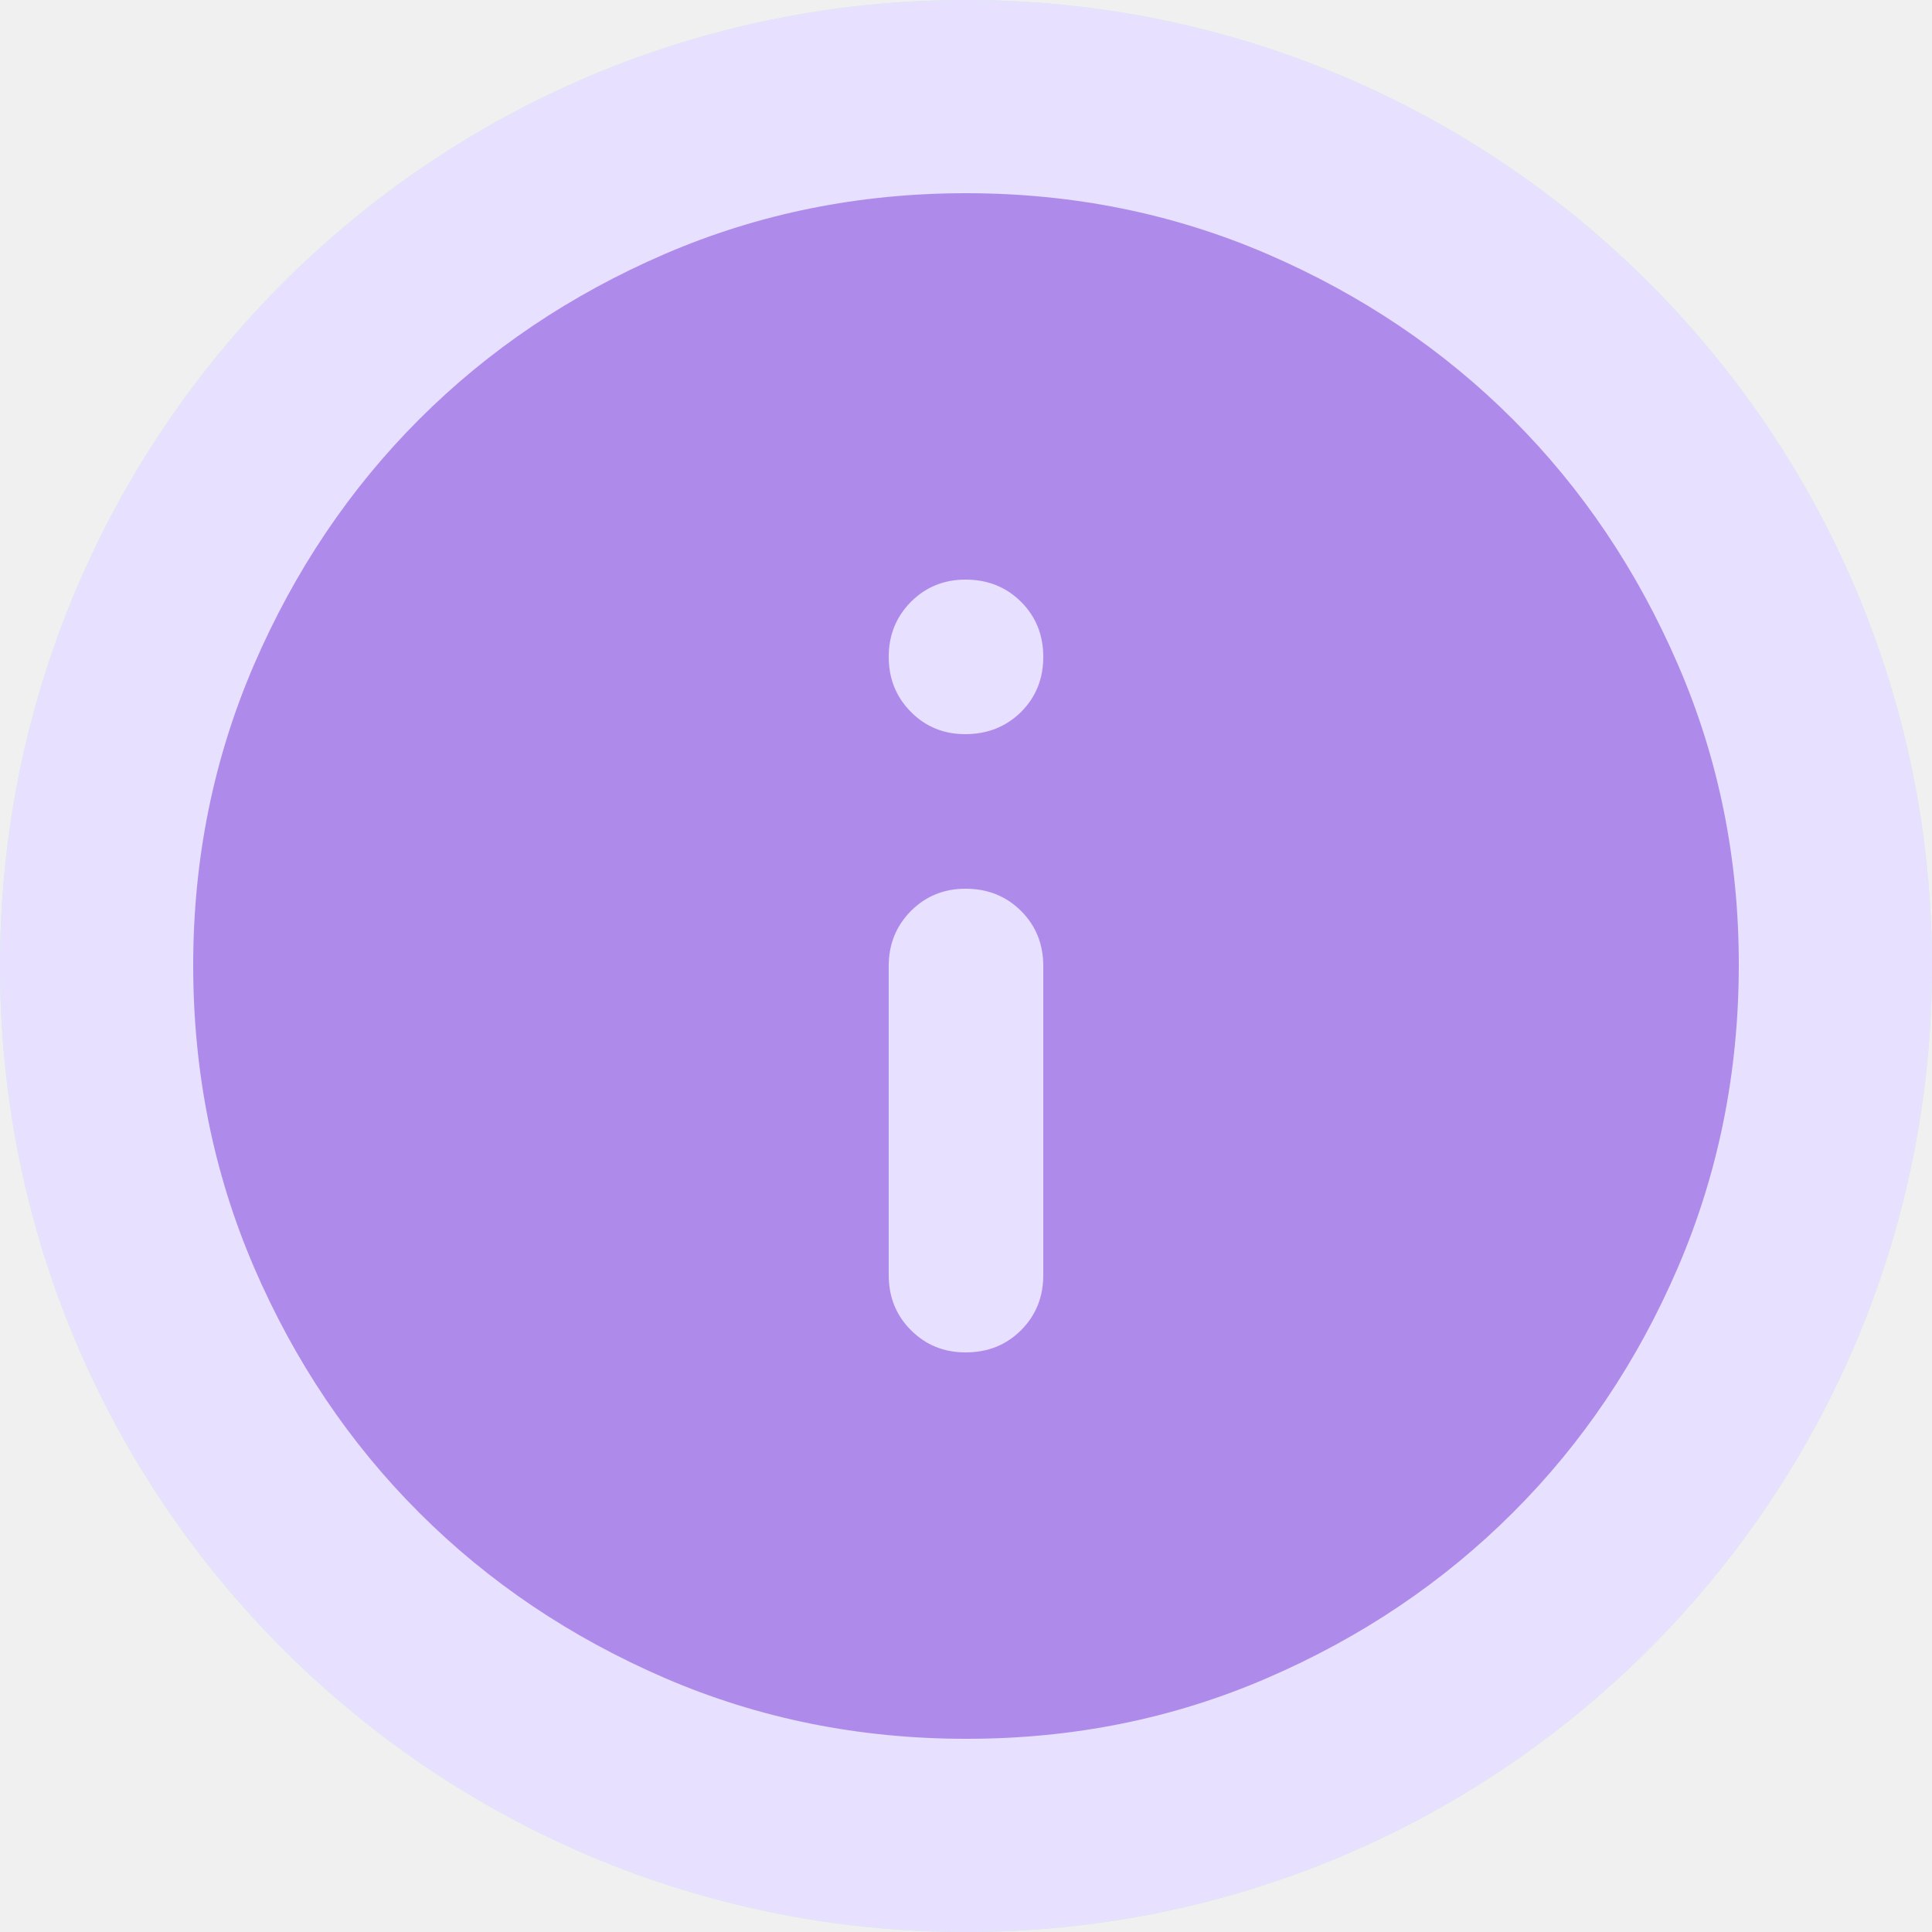
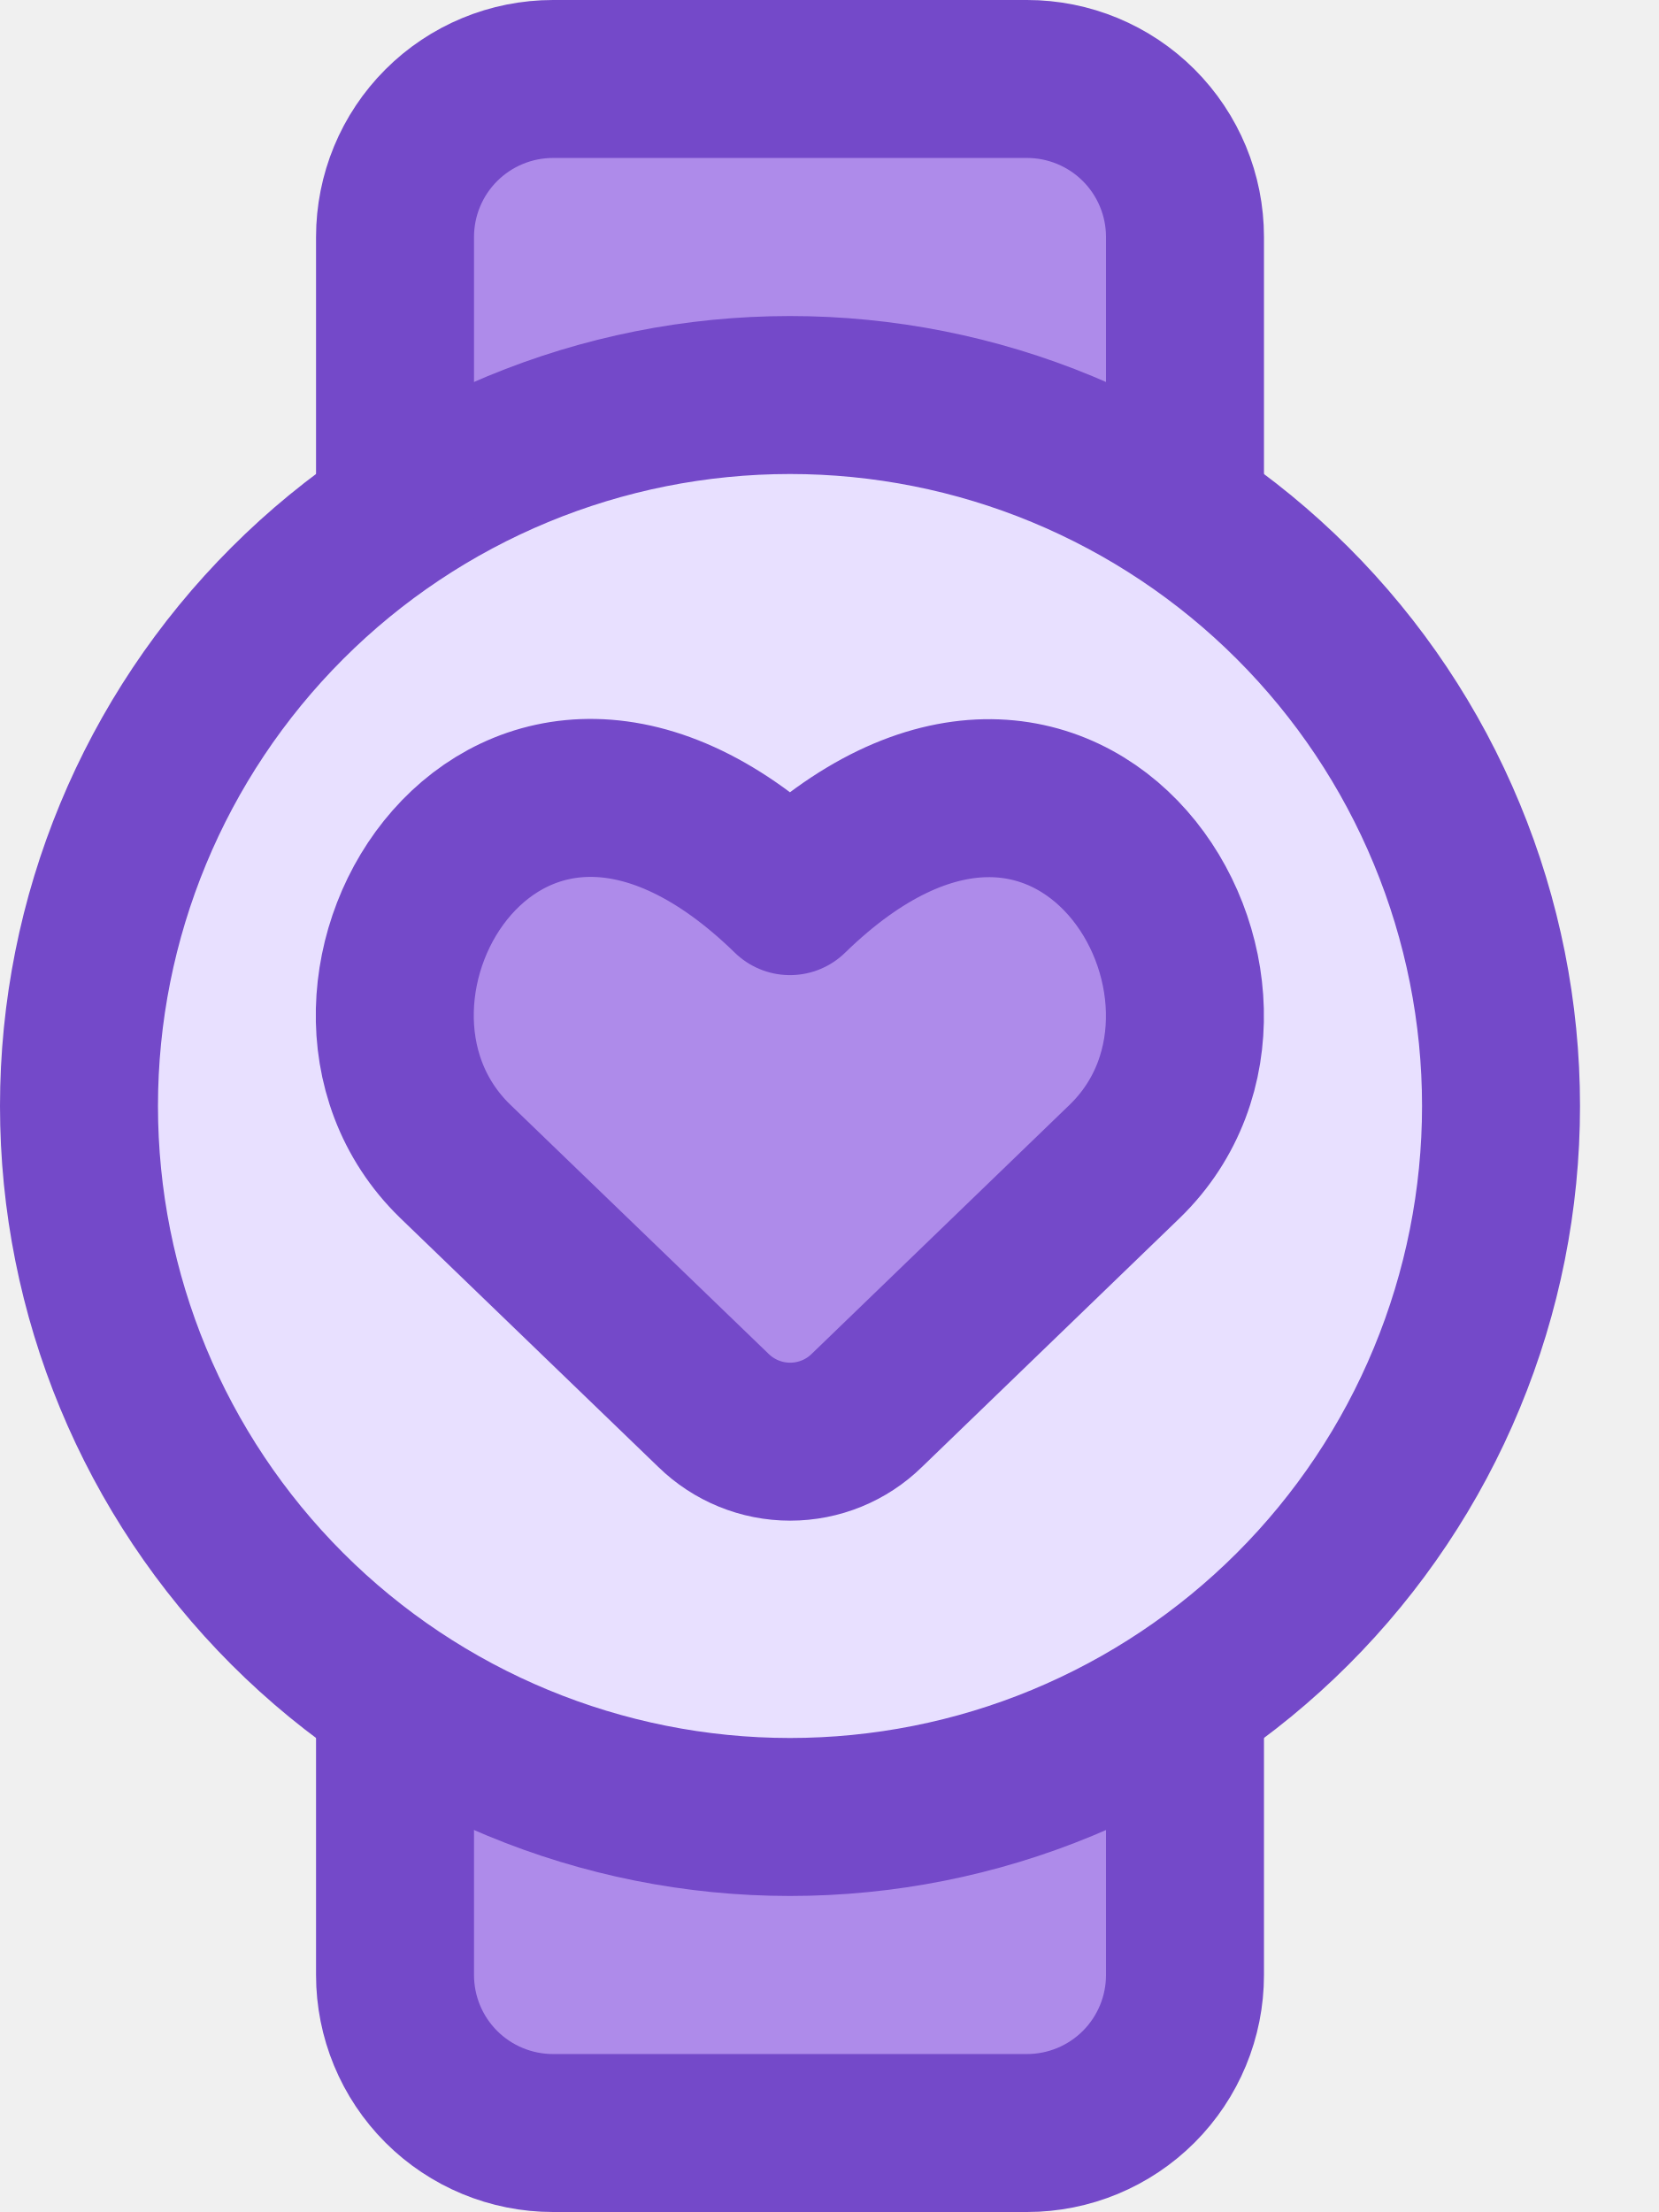
- <svg xmlns="http://www.w3.org/2000/svg" width="20" height="20" viewBox="0 0 20 20" fill="none">
-   <g clip-path="url(#clip0_652_3824)">
-     <g clip-path="url(#clip1_652_3824)">
-       <rect width="20" height="20" rx="10" fill="#B9F8CF" />
-       <g clip-path="url(#clip2_652_3824)">
-         <rect y="-10" width="20" height="40" rx="10" fill="#E8E0FF" />
-         <path d="M10.57 13.77C10.723 13.617 10.8 13.427 10.8 13.2V10C10.8 9.773 10.723 9.583 10.57 9.43C10.416 9.277 10.226 9.201 10 9.2C9.774 9.199 9.584 9.276 9.43 9.43C9.277 9.585 9.2 9.774 9.2 10V13.2C9.2 13.427 9.277 13.617 9.43 13.77C9.584 13.924 9.774 14.001 10 14C10.226 13.999 10.416 13.924 10.57 13.77ZM10.57 7.37C10.723 7.217 10.8 7.027 10.8 6.8C10.8 6.573 10.723 6.383 10.57 6.23C10.416 6.077 10.226 6.001 10 6C9.774 5.999 9.584 6.076 9.43 6.23C9.277 6.385 9.2 6.574 9.2 6.8C9.2 7.026 9.277 7.216 9.43 7.37C9.584 7.525 9.774 7.602 10 7.6C10.226 7.598 10.416 7.522 10.57 7.37ZM10 18C8.893 18 7.853 17.79 6.88 17.37C5.907 16.949 5.06 16.38 4.34 15.66C3.62 14.941 3.05 14.094 2.63 13.12C2.211 12.146 2.001 11.106 2 10C1.999 8.894 2.21 7.854 2.63 6.88C3.051 5.906 3.621 5.059 4.34 4.34C5.059 3.621 5.906 3.051 6.88 2.63C7.854 2.21 8.894 2 10 2C11.106 2 12.146 2.21 13.12 2.63C14.094 3.051 14.941 3.621 15.66 4.34C16.379 5.059 16.949 5.906 17.37 6.88C17.792 7.854 18.002 8.894 18 10C17.998 11.106 17.788 12.146 17.37 13.12C16.951 14.094 16.381 14.941 15.66 15.66C14.939 16.38 14.092 16.95 13.12 17.37C12.148 17.791 11.108 18.001 10 18Z" fill="#AE8BEA" />
-       </g>
-     </g>
-   </g>
-   <defs>
-     <clipPath id="clip0_652_3824">
-       <rect width="20" height="20" fill="white" />
-     </clipPath>
-     <clipPath id="clip1_652_3824">
-       <rect width="20" height="20" rx="10" fill="white" />
-     </clipPath>
-     <clipPath id="clip2_652_3824">
-       <rect width="20" height="20" fill="white" />
-     </clipPath>
-   </defs>
+ <svg xmlns="http://www.w3.org/2000/svg" width="18" height="24" viewBox="0 0 18 24" fill="none">
+   <path d="M12.857 21.429V18.429H12.837C11.572 19.267 10.089 19.715 8.571 19.714C6.994 19.714 5.527 19.241 4.306 18.429H4.286V21.429C4.286 21.883 4.466 22.319 4.788 22.641C5.109 22.962 5.545 23.143 6 23.143H11.143C11.598 23.143 12.034 22.962 12.355 22.641C12.677 22.319 12.857 21.883 12.857 21.429Z" fill="#AE8BEA" />
+   <path d="M8.571 19.714C9.584 19.714 10.588 19.515 11.524 19.127C12.46 18.739 13.31 18.171 14.026 17.455C14.743 16.738 15.311 15.888 15.698 14.952C16.086 14.016 16.286 13.013 16.286 12C16.286 10.987 16.086 9.984 15.698 9.048C15.311 8.112 14.743 7.262 14.026 6.545C13.31 5.829 12.46 5.261 11.524 4.873C10.588 4.485 9.584 4.286 8.571 4.286C6.525 4.286 4.563 5.098 3.117 6.545C1.67 7.992 0.857 9.954 0.857 12C0.857 14.046 1.67 16.008 3.117 17.455C4.563 18.901 6.525 19.714 8.571 19.714Z" fill="#E8E0FF" />
+   <path d="M12.857 2.571V5.571H12.837C11.572 4.733 10.089 4.286 8.571 4.286C6.994 4.286 5.527 4.759 4.306 5.571H4.286V2.571C4.286 2.117 4.466 1.681 4.788 1.359C5.109 1.038 5.545 0.857 6 0.857H11.143C11.598 0.857 12.034 1.038 12.355 1.359C12.677 1.681 12.857 2.117 12.857 2.571Z" fill="#AE8BEA" />
+   <path d="M11.524 19.127C10.588 19.515 9.584 19.714 8.571 19.714C6.525 19.714 4.563 18.901 3.117 17.455C1.67 16.008 0.857 14.046 0.857 12C0.857 9.954 1.67 7.992 3.117 6.545C4.563 5.098 6.525 4.286 8.571 4.286C9.584 4.286 10.588 4.485 11.524 4.873C12.46 5.261 13.31 5.829 14.026 6.545C14.743 7.262 15.311 8.112 15.698 9.048C16.086 9.984 16.286 10.987 16.286 12C16.286 13.013 16.086 14.016 15.698 14.952C15.311 15.888 14.743 16.738 14.026 17.455C13.31 18.171 12.46 18.739 11.524 19.127Z" stroke="#7449C9" stroke-width="1.714" stroke-linecap="round" stroke-linejoin="round" />
+   <path d="M12.857 5.571V2.571C12.857 2.117 12.677 1.681 12.355 1.359C12.034 1.038 11.598 0.857 11.143 0.857H6C5.545 0.857 5.109 1.038 4.788 1.359C4.466 1.681 4.286 2.117 4.286 2.571V5.571M12.857 18.429V21.429C12.857 21.883 12.677 22.319 12.355 22.641C12.034 22.962 11.598 23.143 11.143 23.143H6C5.545 23.143 5.109 22.962 4.788 22.641C4.466 22.319 4.286 21.883 4.286 21.429V18.429" stroke="#7449C9" stroke-width="1.714" stroke-linecap="round" stroke-linejoin="round" />
+   <path d="M9.406 15.302C9.184 15.52 8.885 15.642 8.573 15.642C8.262 15.642 7.963 15.52 7.74 15.302L4.937 12.598C3.063 10.774 5.511 6.741 8.571 9.723C11.626 6.746 14.074 10.779 12.206 12.598L9.406 15.302Z" fill="#AE8BEA" />
+   <path d="M9.406 15.302C9.184 15.52 8.885 15.642 8.573 15.642C8.262 15.642 7.963 15.52 7.74 15.302L4.937 12.598C3.063 10.774 5.511 6.741 8.571 9.723C11.626 6.746 14.074 10.779 12.206 12.598L9.406 15.302Z" stroke="#7449C9" stroke-width="1.714" stroke-linecap="round" stroke-linejoin="round" />
</svg>
